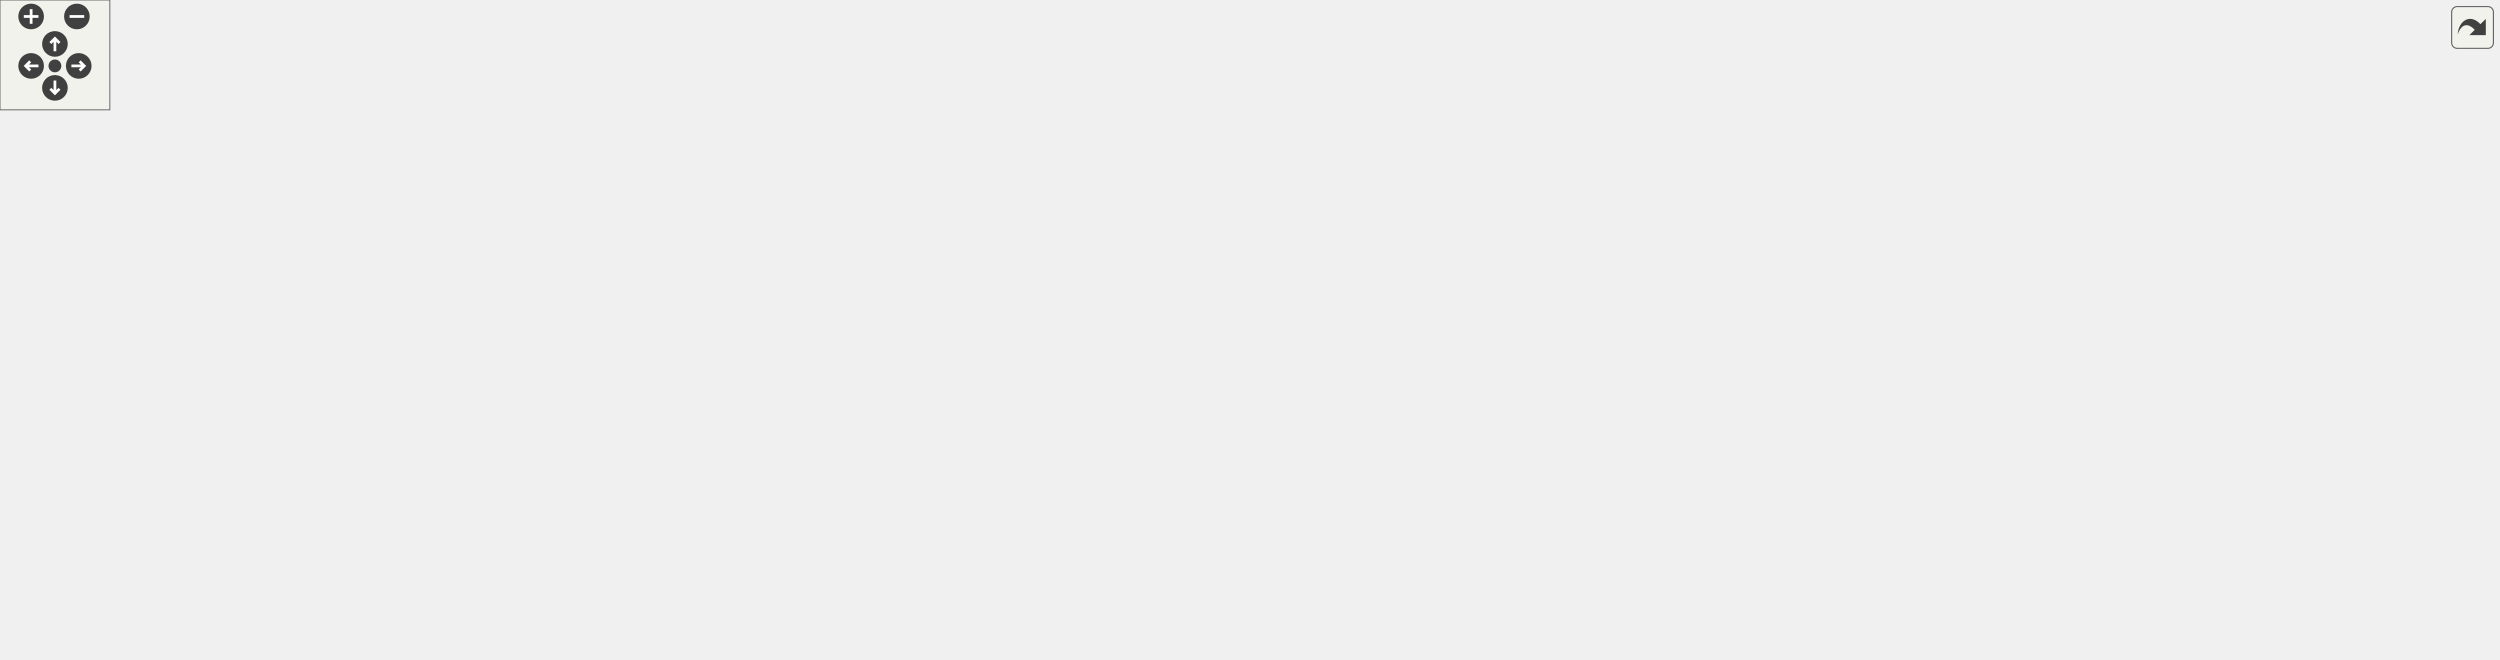
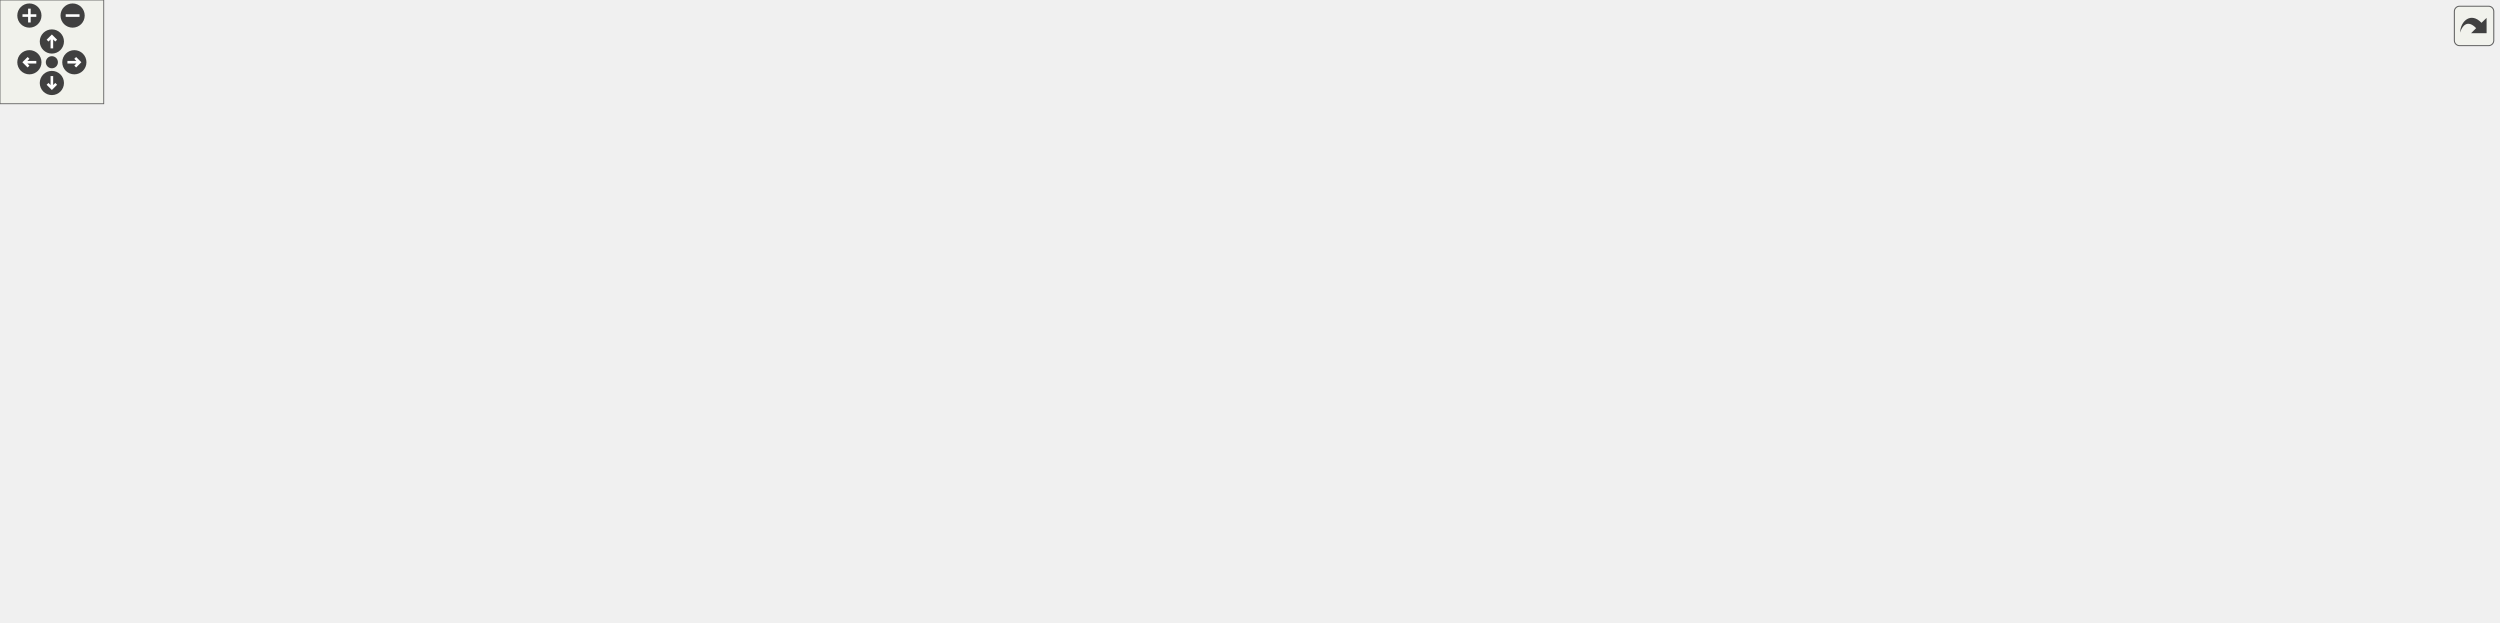
<svg xmlns="http://www.w3.org/2000/svg" xmlns:xlink="http://www.w3.org/1999/xlink" id="main" version="1.1" xml:space="preserve">
  <style type="text/css">
.edge:hover path { stroke: red; }
.edge:hover polygon { stroke: red; fill: red; }
</style>
  <defs>
    <circle id="rim" cx="0" cy="0" r="7" />
    <circle id="rim2" cx="0" cy="0" r="3.5" />
    <g id="zoomPlus">
      <use xlink:href="#rim" fill="#404040">
        <set attributeName="fill" to="#808080" begin="zoomplus.mouseover" end="zoomplus.mouseout" />
      </use>
      <path d="M-4,0h8M0,-4v8" fill="none" stroke="white" stroke-width="1.5" pointer-events="none" />
    </g>
    <g id="zoomMin">
      <use xlink:href="#rim" fill="#404040">
        <set attributeName="fill" to="#808080" begin="zoomminus.mouseover" end="zoomminus.mouseout" />
      </use>
      <path d="M-4,0h8" fill="none" stroke="white" stroke-width="1.5" pointer-events="none" />
    </g>
    <g id="dirArrow">
      <path fill="none" stroke="white" stroke-width="1.5" d="M0,-3.0v7 M-2.5,-0.5L0,-3.0L2.5,-0.5" />
    </g>
    <g id="resetDef">
      <use xlink:href="#rim2" fill="#404040">
        <set attributeName="fill" to="#808080" begin="reset.mouseover" end="reset.mouseout" />
      </use>
    </g>
  </defs>
  <svg id="graph" class="graph">
    <g id="viewport">
      <g id="node1" class="node">
-         <polygon fill="#bfbfbf" stroke="black" points="872,-280.5 872,-299.5 977,-299.5 977,-280.5 872,-280.5" />
-         <text text-anchor="middle" x="924.5" y="-287.5" font-family="Helvetica,sans-Serif" font-size="10.00">src/string/logger.hpp</text>
+         <polygon fill="#bfbfbf" stroke="black" points="952.5,-280.5 952.5,-299.5 1057.5,-299.5 1057.5,-280.5 952.5,-280.5" />
+         <text text-anchor="middle" x="1005" y="-287.5" font-family="Helvetica,sans-Serif" font-size="10.00">src/string/logger.hpp</text>
      </g>
      <g id="node2" class="node">
        <g id="a_node2">
          <a xlink:href="string_8cpp.html" target="_top" xlink:title="src/string/string.cpp">
-             <polygon fill="none" stroke="black" points="292,-224.5 292,-243.5 395,-243.5 395,-224.5 292,-224.5" />
-             <text text-anchor="middle" x="343.5" y="-231.5" font-family="Helvetica,sans-Serif" font-size="10.00">src/string/string.cpp</text>
+             <polygon fill="none" stroke="black" points="372.5,-224.5 372.5,-243.5 475.5,-243.5 475.5,-224.5 372.5,-224.5" />
+             <text text-anchor="middle" x="424" y="-231.5" font-family="Helvetica,sans-Serif" font-size="10.00">src/string/string.cpp</text>
          </a>
        </g>
      </g>
      <g id="edge1" class="edge">
-         <path fill="none" stroke="midnightblue" d="M861.854,-284.864C763.88,-278.109 568.517,-263.483 403.5,-244 400.78,-243.679 397.994,-243.33 395.183,-242.963" />
-         <polygon fill="midnightblue" stroke="midnightblue" points="861.668,-288.36 871.884,-285.552 862.146,-281.376 861.668,-288.36" />
+         <path fill="none" stroke="midnightblue" d="M942.354,-284.864C844.38,-278.109 649.017,-263.483 484,-244 481.28,-243.679 478.494,-243.33 475.683,-242.963" />
+         <polygon fill="midnightblue" stroke="midnightblue" points="942.168,-288.36 952.384,-285.552 942.646,-281.376 942.168,-288.36" />
      </g>
      <g id="node3" class="node">
        <g id="a_node3">
          <a xlink:href="logger_8cpp.html" target="_top" xlink:title="src/string/logger.cpp">
-             <polygon fill="none" stroke="black" points="413,-224.5 413,-243.5 518,-243.5 518,-224.5 413,-224.5" />
-             <text text-anchor="middle" x="465.5" y="-231.5" font-family="Helvetica,sans-Serif" font-size="10.00">src/string/logger.cpp</text>
+             <polygon fill="none" stroke="black" points="493.5,-224.5 493.5,-243.5 598.5,-243.5 598.5,-224.5 493.5,-224.5" />
+             <text text-anchor="middle" x="546" y="-231.5" font-family="Helvetica,sans-Serif" font-size="10.00">src/string/logger.cpp</text>
          </a>
        </g>
      </g>
      <g id="edge2" class="edge">
-         <path fill="none" stroke="midnightblue" d="M861.764,-282.174C784.325,-273.662 648.626,-258.463 532.5,-244 527.841,-243.42 523.003,-242.801 518.154,-242.17" />
-         <polygon fill="midnightblue" stroke="midnightblue" points="861.513,-285.668 871.836,-283.28 862.277,-278.71 861.513,-285.668" />
+         <path fill="none" stroke="midnightblue" d="M942.264,-282.174C864.825,-273.662 729.126,-258.463 613,-244 608.341,-243.42 603.503,-242.801 598.654,-242.17" />
+         <polygon fill="midnightblue" stroke="midnightblue" points="942.013,-285.668 952.336,-283.28 942.777,-278.71 942.013,-285.668" />
      </g>
      <g id="node4" class="node">
        <g id="a_node4">
          <a xlink:href="connection_8hpp.html" target="_top" xlink:title="src/network/connection.hpp">
-             <polygon fill="none" stroke="black" points="670,-224.5 670,-243.5 807,-243.5 807,-224.5 670,-224.5" />
-             <text text-anchor="middle" x="738.5" y="-231.5" font-family="Helvetica,sans-Serif" font-size="10.00">src/network/connection.hpp</text>
+             <polygon fill="none" stroke="black" points="750.5,-224.5 750.5,-243.5 887.5,-243.5 887.5,-224.5 750.5,-224.5" />
+             <text text-anchor="middle" x="819" y="-231.5" font-family="Helvetica,sans-Serif" font-size="10.00">src/network/connection.hpp</text>
          </a>
        </g>
      </g>
      <g id="edge3" class="edge">
-         <path fill="none" stroke="midnightblue" d="M885.122,-277.568C850.034,-267.381 799.479,-252.703 767.834,-243.516" />
-         <polygon fill="midnightblue" stroke="midnightblue" points="884.448,-281.017 895.028,-280.444 886.4,-274.294 884.448,-281.017" />
+         <path fill="none" stroke="midnightblue" d="M965.622,-277.568C930.534,-267.381 879.979,-252.703 848.334,-243.516" />
+         <polygon fill="midnightblue" stroke="midnightblue" points="964.948,-281.017 975.528,-280.444 966.9,-274.294 964.948,-281.017" />
      </g>
      <g id="node7" class="node">
        <g id="a_node7">
          <a xlink:href="handler_8hpp.html" target="_top" xlink:title="src/handler/handler.hpp">
-             <polygon fill="none" stroke="black" points="487.5,-112.5 487.5,-131.5 605.5,-131.5 605.5,-112.5 487.5,-112.5" />
-             <text text-anchor="middle" x="546.5" y="-119.5" font-family="Helvetica,sans-Serif" font-size="10.00">src/handler/handler.hpp</text>
-           </a>
-         </g>
-       </g>
-       <g id="edge26" class="edge">
-         <path fill="none" stroke="midnightblue" d="M861.606,-285.708C807.019,-281.124 726.73,-270.167 661.5,-244 620.199,-227.432 607.754,-221.533 578.5,-188 563.451,-170.75 553.626,-145.174 549.203,-131.83" />
-         <polygon fill="midnightblue" stroke="midnightblue" points="861.584,-289.218 871.829,-286.518 862.137,-282.239 861.584,-289.218" />
-       </g>
-       <g id="node17" class="node">
-         <g id="a_node17">
+             <polygon fill="none" stroke="black" points="568,-112.5 568,-131.5 686,-131.5 686,-112.5 568,-112.5" />
+             <text text-anchor="middle" x="627" y="-119.5" font-family="Helvetica,sans-Serif" font-size="10.00">src/handler/handler.hpp</text>
+           </a>
+         </g>
+       </g>
+       <g id="edge27" class="edge">
+         <path fill="none" stroke="midnightblue" d="M942.106,-285.708C887.519,-281.124 807.23,-270.167 742,-244 700.699,-227.432 688.254,-221.533 659,-188 643.951,-170.75 634.126,-145.174 629.703,-131.83" />
+         <polygon fill="midnightblue" stroke="midnightblue" points="942.084,-289.218 952.329,-286.518 942.637,-282.239 942.084,-289.218" />
+       </g>
+       <g id="node18" class="node">
+         <g id="a_node18">
          <a xlink:href="irc__connection_8cpp.html" target="_top" xlink:title="src/network/irc_connection.cpp">
-             <polygon fill="none" stroke="black" points="925.5,-56.5 925.5,-75.5 1077.5,-75.5 1077.5,-56.5 925.5,-56.5" />
-             <text text-anchor="middle" x="1001.5" y="-63.5" font-family="Helvetica,sans-Serif" font-size="10.00">src/network/irc_connection.cpp</text>
-           </a>
-         </g>
-       </g>
-       <g id="edge36" class="edge">
-         <path fill="none" stroke="midnightblue" d="M922.089,-269.818C918.748,-235.702 915.998,-163.254 944.5,-112 953.569,-95.692 971.203,-83.2 984.467,-75.562" />
-         <polygon fill="midnightblue" stroke="midnightblue" points="918.659,-270.638 923.246,-280.189 925.616,-269.863 918.659,-270.638" />
-       </g>
-       <g id="node19" class="node">
-         <g id="a_node19">
-           <a xlink:href="main_8cpp.html" target="_top" xlink:title="src/main.cpp">
-             <polygon fill="none" stroke="black" points="953,-112.5 953,-131.5 1026,-131.5 1026,-112.5 953,-112.5" />
-             <text text-anchor="middle" x="989.5" y="-119.5" font-family="Helvetica,sans-Serif" font-size="10.00">src/main.cpp</text>
-           </a>
-         </g>
-       </g>
-       <g id="edge39" class="edge">
-         <path fill="none" stroke="midnightblue" d="M931.785,-270.395C945.807,-234.585 976.053,-157.342 986.145,-131.568" />
-         <polygon fill="midnightblue" stroke="midnightblue" points="928.382,-269.487 927.995,-280.075 934.9,-272.04 928.382,-269.487" />
+             <polygon fill="none" stroke="black" points="1078,-56.5 1078,-75.5 1230,-75.5 1230,-56.5 1078,-56.5" />
+             <text text-anchor="middle" x="1154" y="-63.5" font-family="Helvetica,sans-Serif" font-size="10.00">src/network/irc_connection.cpp</text>
+           </a>
+         </g>
+       </g>
+       <g id="edge37" class="edge">
+         <path fill="none" stroke="midnightblue" d="M1001.2,-270.19C995.245,-234.973 987.899,-158.462 1025,-112 1040.24,-92.909 1064.1,-81.895 1087.18,-75.55" />
+         <polygon fill="midnightblue" stroke="midnightblue" points="997.84,-271.252 1003.1,-280.447 1004.72,-269.976 997.84,-271.252" />
      </g>
      <g id="node20" class="node">
        <g id="a_node20">
-           <a xlink:href="irc__buffer_8hpp.html" target="_top" xlink:title="src/network/irc_buffer.hpp">
-             <polygon fill="none" stroke="black" points="766.5,-168.5 766.5,-187.5 896.5,-187.5 896.5,-168.5 766.5,-168.5" />
-             <text text-anchor="middle" x="831.5" y="-175.5" font-family="Helvetica,sans-Serif" font-size="10.00">src/network/irc_buffer.hpp</text>
-           </a>
-         </g>
-       </g>
-       <g id="edge35" class="edge">
-         <path fill="none" stroke="midnightblue" d="M910.622,-272.586C890.573,-248.871 854.217,-205.869 838.764,-187.591" />
-         <polygon fill="midnightblue" stroke="midnightblue" points="908.073,-274.992 917.202,-280.368 913.419,-270.472 908.073,-274.992" />
+           <a xlink:href="main_8cpp.html" target="_top" xlink:title="src/main.cpp">
+             <polygon fill="none" stroke="black" points="1033.5,-112.5 1033.5,-131.5 1106.5,-131.5 1106.5,-112.5 1033.5,-112.5" />
+             <text text-anchor="middle" x="1070" y="-119.5" font-family="Helvetica,sans-Serif" font-size="10.00">src/main.cpp</text>
+           </a>
+         </g>
+       </g>
+       <g id="edge40" class="edge">
+         <path fill="none" stroke="midnightblue" d="M1012.29,-270.395C1026.31,-234.585 1056.55,-157.342 1066.65,-131.568" />
+         <polygon fill="midnightblue" stroke="midnightblue" points="1008.88,-269.487 1008.49,-280.075 1015.4,-272.04 1008.88,-269.487" />
      </g>
      <g id="node21" class="node">
        <g id="a_node21">
+           <a xlink:href="irc__buffer_8hpp.html" target="_top" xlink:title="src/network/irc_buffer.hpp">
+             <polygon fill="none" stroke="black" points="847,-168.5 847,-187.5 977,-187.5 977,-168.5 847,-168.5" />
+             <text text-anchor="middle" x="912" y="-175.5" font-family="Helvetica,sans-Serif" font-size="10.00">src/network/irc_buffer.hpp</text>
+           </a>
+         </g>
+       </g>
+       <g id="edge36" class="edge">
+         <path fill="none" stroke="midnightblue" d="M991.122,-272.586C971.073,-248.871 934.717,-205.869 919.264,-187.591" />
+         <polygon fill="midnightblue" stroke="midnightblue" points="988.573,-274.992 997.702,-280.368 993.919,-270.472 988.573,-274.992" />
+       </g>
+       <g id="node22" class="node">
+         <g id="a_node22">
          <a xlink:href="async__service_8hpp.html" target="_top" xlink:title="src/network/async_service.hpp">
-             <polygon fill="none" stroke="black" points="990.5,-224.5 990.5,-243.5 1142.5,-243.5 1142.5,-224.5 990.5,-224.5" />
-             <text text-anchor="middle" x="1066.5" y="-231.5" font-family="Helvetica,sans-Serif" font-size="10.00">src/network/async_service.hpp</text>
-           </a>
-         </g>
-       </g>
-       <g id="edge27" class="edge">
-         <path fill="none" stroke="midnightblue" d="M956.655,-276.772C983.328,-266.629 1020.57,-252.467 1044.1,-243.516" />
-         <polygon fill="midnightblue" stroke="midnightblue" points="955.103,-273.618 947,-280.444 957.591,-280.16 955.103,-273.618" />
-       </g>
-       <g id="node23" class="node">
-         <g id="a_node23">
-           <a xlink:href="http_8cpp.html" target="_top" xlink:title="src/network/http.cpp">
-             <polygon fill="none" stroke="black" points="1113.5,-112.5 1113.5,-131.5 1219.5,-131.5 1219.5,-112.5 1113.5,-112.5" />
-             <text text-anchor="middle" x="1166.5" y="-119.5" font-family="Helvetica,sans-Serif" font-size="10.00">src/network/http.cpp</text>
-           </a>
-         </g>
-       </g>
-       <g id="edge37" class="edge">
-         <path fill="none" stroke="midnightblue" d="M987.096,-284.69C1046.42,-279.228 1129.61,-267.534 1151.5,-244 1181.05,-212.226 1172.89,-153.749 1168.47,-131.71" />
-         <polygon fill="midnightblue" stroke="midnightblue" points="986.71,-281.21 977.057,-285.576 987.326,-288.183 986.71,-281.21" />
+             <polygon fill="none" stroke="black" points="1071,-224.5 1071,-243.5 1223,-243.5 1223,-224.5 1071,-224.5" />
+             <text text-anchor="middle" x="1147" y="-231.5" font-family="Helvetica,sans-Serif" font-size="10.00">src/network/async_service.hpp</text>
+           </a>
+         </g>
+       </g>
+       <g id="edge28" class="edge">
+         <path fill="none" stroke="midnightblue" d="M1037.16,-276.772C1063.83,-266.629 1101.07,-252.467 1124.6,-243.516" />
+         <polygon fill="midnightblue" stroke="midnightblue" points="1035.6,-273.618 1027.5,-280.444 1038.09,-280.16 1035.6,-273.618" />
      </g>
      <g id="node24" class="node">
        <g id="a_node24">
-           <a xlink:href="json_8hpp.html" target="_top" xlink:title="src/string/json.hpp">
-             <polygon fill="none" stroke="black" points="1199,-224.5 1199,-243.5 1296,-243.5 1296,-224.5 1199,-224.5" />
-             <text text-anchor="middle" x="1247.5" y="-231.5" font-family="Helvetica,sans-Serif" font-size="10.00">src/string/json.hpp</text>
-           </a>
-         </g>
-       </g>
-       <g id="edge32" class="edge">
-         <path fill="none" stroke="midnightblue" d="M985.702,-278.768C1047.59,-268.421 1142.01,-252.637 1198.94,-243.119" />
-         <polygon fill="midnightblue" stroke="midnightblue" points="984.966,-275.342 975.68,-280.444 986.121,-282.247 984.966,-275.342" />
+           <a xlink:href="http_8cpp.html" target="_top" xlink:title="src/network/http.cpp">
+             <polygon fill="none" stroke="black" points="1194,-112.5 1194,-131.5 1300,-131.5 1300,-112.5 1194,-112.5" />
+             <text text-anchor="middle" x="1247" y="-119.5" font-family="Helvetica,sans-Serif" font-size="10.00">src/network/http.cpp</text>
+           </a>
+         </g>
+       </g>
+       <g id="edge38" class="edge">
+         <path fill="none" stroke="midnightblue" d="M1067.6,-284.69C1126.92,-279.228 1210.11,-267.534 1232,-244 1261.55,-212.226 1253.39,-153.749 1248.97,-131.71" />
+         <polygon fill="midnightblue" stroke="midnightblue" points="1067.21,-281.21 1057.56,-285.576 1067.83,-288.183 1067.21,-281.21" />
      </g>
      <g id="node25" class="node">
        <g id="a_node25">
+           <a xlink:href="json_8hpp.html" target="_top" xlink:title="src/string/json.hpp">
+             <polygon fill="none" stroke="black" points="1279.5,-224.5 1279.5,-243.5 1376.5,-243.5 1376.5,-224.5 1279.5,-224.5" />
+             <text text-anchor="middle" x="1328" y="-231.5" font-family="Helvetica,sans-Serif" font-size="10.00">src/string/json.hpp</text>
+           </a>
+         </g>
+       </g>
+       <g id="edge33" class="edge">
+         <path fill="none" stroke="midnightblue" d="M1066.2,-278.768C1128.09,-268.421 1222.51,-252.637 1279.44,-243.119" />
+         <polygon fill="midnightblue" stroke="midnightblue" points="1065.47,-275.342 1056.18,-280.444 1066.62,-282.247 1065.47,-275.342" />
+       </g>
+       <g id="node26" class="node">
+         <g id="a_node26">
          <a xlink:href="settings_8cpp.html" target="_top" xlink:title="src/settings.cpp">
-             <polygon fill="none" stroke="black" points="1278.5,-168.5 1278.5,-187.5 1364.5,-187.5 1364.5,-168.5 1278.5,-168.5" />
-             <text text-anchor="middle" x="1321.5" y="-175.5" font-family="Helvetica,sans-Serif" font-size="10.00">src/settings.cpp</text>
-           </a>
-         </g>
-       </g>
-       <g id="edge38" class="edge">
-         <path fill="none" stroke="midnightblue" d="M987.37,-289.95C1083.22,-290.054 1259.62,-284.523 1305.5,-244 1321.7,-229.69 1322.81,-201.861 1322.2,-187.712" />
-         <polygon fill="midnightblue" stroke="midnightblue" points="987.235,-286.45 977.224,-289.918 987.213,-293.45 987.235,-286.45" />
+             <polygon fill="none" stroke="black" points="1359,-168.5 1359,-187.5 1445,-187.5 1445,-168.5 1359,-168.5" />
+             <text text-anchor="middle" x="1402" y="-175.5" font-family="Helvetica,sans-Serif" font-size="10.00">src/settings.cpp</text>
+           </a>
+         </g>
+       </g>
+       <g id="edge39" class="edge">
+         <path fill="none" stroke="midnightblue" d="M1067.87,-289.95C1163.72,-290.054 1340.12,-284.523 1386,-244 1402.2,-229.69 1403.31,-201.861 1402.7,-187.712" />
+         <polygon fill="midnightblue" stroke="midnightblue" points="1067.74,-286.45 1057.72,-289.918 1067.71,-293.45 1067.74,-286.45" />
      </g>
      <g id="node5" class="node">
        <g id="a_node5">
          <a xlink:href="melanobot_8hpp.html" target="_top" xlink:title="src/melanobot.hpp">
-             <polygon fill="none" stroke="black" points="613,-168.5 613,-187.5 710,-187.5 710,-168.5 613,-168.5" />
-             <text text-anchor="middle" x="661.5" y="-175.5" font-family="Helvetica,sans-Serif" font-size="10.00">src/melanobot.hpp</text>
+             <polygon fill="none" stroke="black" points="693.5,-168.5 693.5,-187.5 790.5,-187.5 790.5,-168.5 693.5,-168.5" />
+             <text text-anchor="middle" x="742" y="-175.5" font-family="Helvetica,sans-Serif" font-size="10.00">src/melanobot.hpp</text>
          </a>
        </g>
      </g>
      <g id="edge4" class="edge">
-         <path fill="none" stroke="midnightblue" d="M717.599,-218.342C703.589,-208.517 685.617,-195.913 673.841,-187.655" />
-         <polygon fill="midnightblue" stroke="midnightblue" points="715.932,-221.448 726.129,-224.324 719.951,-215.717 715.932,-221.448" />
-       </g>
-       <g id="edge21" class="edge">
-         <path fill="none" stroke="midnightblue" d="M685.219,-221.9C659.411,-214.887 628.824,-204.045 604.5,-188 581.27,-172.677 561.47,-145.802 552.17,-131.896" />
-         <polygon fill="midnightblue" stroke="midnightblue" points="684.66,-225.371 695.218,-224.494 686.418,-218.595 684.66,-225.371" />
-       </g>
-       <g id="node16" class="node">
-         <g id="a_node16">
+         <path fill="none" stroke="midnightblue" d="M798.099,-218.342C784.089,-208.517 766.117,-195.913 754.341,-187.655" />
+         <polygon fill="midnightblue" stroke="midnightblue" points="796.432,-221.448 806.629,-224.324 800.451,-215.717 796.432,-221.448" />
+       </g>
+       <g id="edge22" class="edge">
+         <path fill="none" stroke="midnightblue" d="M765.719,-221.9C739.911,-214.887 709.324,-204.045 685,-188 661.77,-172.677 641.97,-145.802 632.67,-131.896" />
+         <polygon fill="midnightblue" stroke="midnightblue" points="765.16,-225.371 775.718,-224.494 766.918,-218.595 765.16,-225.371" />
+       </g>
+       <g id="node17" class="node">
+         <g id="a_node17">
          <a xlink:href="irc__connection_8hpp.html" target="_top" xlink:title="src/network/irc_connection.hpp">
-             <polygon fill="none" stroke="black" points="662.5,-112.5 662.5,-131.5 814.5,-131.5 814.5,-112.5 662.5,-112.5" />
-             <text text-anchor="middle" x="738.5" y="-119.5" font-family="Helvetica,sans-Serif" font-size="10.00">src/network/irc_connection.hpp</text>
-           </a>
-         </g>
-       </g>
-       <g id="edge22" class="edge">
-         <path fill="none" stroke="midnightblue" d="M738.5,-214.348C738.5,-190.254 738.5,-149.308 738.5,-131.591" />
-         <polygon fill="midnightblue" stroke="midnightblue" points="735,-214.368 738.5,-224.368 742,-214.369 735,-214.368" />
+             <polygon fill="none" stroke="black" points="774,-112.5 774,-131.5 926,-131.5 926,-112.5 774,-112.5" />
+             <text text-anchor="middle" x="850" y="-119.5" font-family="Helvetica,sans-Serif" font-size="10.00">src/network/irc_connection.hpp</text>
+           </a>
+         </g>
      </g>
      <g id="edge23" class="edge">
-         <path fill="none" stroke="midnightblue" d="M762.306,-219.177C779.419,-209.241 801.965,-196.149 816.595,-187.655" />
-         <polygon fill="midnightblue" stroke="midnightblue" points="760.332,-216.276 753.442,-224.324 763.847,-222.329 760.332,-216.276" />
+         <path fill="none" stroke="midnightblue" d="M824.165,-214.674C830.942,-190.625 842.563,-149.388 847.579,-131.591" />
+         <polygon fill="midnightblue" stroke="midnightblue" points="820.776,-213.794 821.433,-224.368 827.514,-215.693 820.776,-213.794" />
+       </g>
+       <g id="edge24" class="edge">
+         <path fill="none" stroke="midnightblue" d="M842.806,-219.177C859.919,-209.241 882.465,-196.149 897.095,-187.655" />
+         <polygon fill="midnightblue" stroke="midnightblue" points="840.832,-216.276 833.942,-224.324 844.347,-222.329 840.832,-216.276" />
      </g>
      <g id="node6" class="node">
        <g id="a_node6">
          <a xlink:href="melanobot_8cpp.html" target="_top" xlink:title="src/melanobot.cpp">
-             <polygon fill="none" stroke="black" points="516,-56.5 516,-75.5 613,-75.5 613,-56.5 516,-56.5" />
-             <text text-anchor="middle" x="564.5" y="-63.5" font-family="Helvetica,sans-Serif" font-size="10.00">src/melanobot.cpp</text>
+             <polygon fill="none" stroke="black" points="668.5,-56.5 668.5,-75.5 765.5,-75.5 765.5,-56.5 668.5,-56.5" />
+             <text text-anchor="middle" x="717" y="-63.5" font-family="Helvetica,sans-Serif" font-size="10.00">src/melanobot.cpp</text>
          </a>
        </g>
      </g>
      <g id="edge5" class="edge">
-         <path fill="none" stroke="midnightblue" d="M650.497,-159.756C641.511,-146.203 628.112,-127.149 614.5,-112 602.167,-98.275 586.012,-84.35 575.45,-75.701" />
-         <polygon fill="midnightblue" stroke="midnightblue" points="647.571,-161.677 655.962,-168.145 653.436,-157.856 647.571,-161.677" />
+         <path fill="none" stroke="midnightblue" d="M737.761,-158.348C732.285,-134.254 722.979,-93.308 718.953,-75.591" />
+         <polygon fill="midnightblue" stroke="midnightblue" points="734.409,-159.393 740.038,-168.368 741.235,-157.841 734.409,-159.393" />
      </g>
      <g id="edge6" class="edge">
-         <path fill="none" stroke="midnightblue" d="M634.019,-164.096C612.534,-154.007 583.278,-140.27 564.637,-131.516" />
-         <polygon fill="midnightblue" stroke="midnightblue" points="632.738,-167.361 643.278,-168.444 635.714,-161.025 632.738,-167.361" />
-       </g>
-       <g id="edge16" class="edge">
-         <path fill="none" stroke="midnightblue" d="M682.401,-162.342C696.411,-152.517 714.383,-139.913 726.159,-131.655" />
-         <polygon fill="midnightblue" stroke="midnightblue" points="680.049,-159.717 673.871,-168.324 684.068,-165.448 680.049,-159.717" />
-       </g>
-       <g id="edge20" class="edge">
-         <path fill="none" stroke="midnightblue" d="M720.299,-167.32C787.736,-156.217 896.237,-138.354 952.693,-129.06" />
-         <polygon fill="midnightblue" stroke="midnightblue" points="719.549,-163.896 710.251,-168.974 720.687,-170.803 719.549,-163.896" />
+         <path fill="none" stroke="midnightblue" d="M714.519,-164.096C693.034,-154.007 663.778,-140.27 645.137,-131.516" />
+         <polygon fill="midnightblue" stroke="midnightblue" points="713.238,-167.361 723.778,-168.444 716.214,-161.025 713.238,-167.361" />
+       </g>
+       <g id="edge17" class="edge">
+         <path fill="none" stroke="midnightblue" d="M768.548,-163.726C788.546,-153.727 815.387,-140.307 832.691,-131.655" />
+         <polygon fill="midnightblue" stroke="midnightblue" points="766.731,-160.721 759.352,-168.324 769.862,-166.982 766.731,-160.721" />
+       </g>
+       <g id="edge21" class="edge">
+         <path fill="none" stroke="midnightblue" d="M800.799,-167.32C868.236,-156.217 976.737,-138.354 1033.19,-129.06" />
+         <polygon fill="midnightblue" stroke="midnightblue" points="800.049,-163.896 790.751,-168.974 801.187,-170.803 800.049,-163.896" />
      </g>
      <g id="edge7" class="edge">
-         <path fill="none" stroke="midnightblue" d="M552.701,-102.396C555.713,-93.362 559.188,-82.936 561.583,-75.751" />
-         <polygon fill="midnightblue" stroke="midnightblue" points="549.314,-101.489 549.472,-112.083 555.955,-103.703 549.314,-101.489" />
+         <path fill="none" stroke="midnightblue" d="M650.038,-107.177C666.599,-97.241 688.418,-84.149 702.576,-75.654" />
+         <polygon fill="midnightblue" stroke="midnightblue" points="648.234,-104.178 641.46,-112.324 651.836,-110.18 648.234,-104.178" />
      </g>
      <g id="node8" class="node">
        <g id="a_node8">
          <a xlink:href="ctcp_8cpp.html" target="_top" xlink:title="This files has handlers for CTCP messages. ">
-             <polygon fill="none" stroke="black" points="268,-56.5 268,-75.5 373,-75.5 373,-56.5 268,-56.5" />
-             <text text-anchor="middle" x="320.5" y="-63.5" font-family="Helvetica,sans-Serif" font-size="10.00">src/handler/ctcp.cpp</text>
+             <polygon fill="none" stroke="black" points="136.5,-56.5 136.5,-75.5 241.5,-75.5 241.5,-56.5 136.5,-56.5" />
+             <text text-anchor="middle" x="189" y="-63.5" font-family="Helvetica,sans-Serif" font-size="10.00">src/handler/ctcp.cpp</text>
          </a>
        </g>
      </g>
      <g id="edge8" class="edge">
-         <path fill="none" stroke="midnightblue" d="M500.833,-110.088C458.136,-99.886 395.252,-84.861 356.143,-75.516" />
-         <polygon fill="midnightblue" stroke="midnightblue" points="500.15,-113.524 510.69,-112.444 501.777,-106.715 500.15,-113.524" />
+         <path fill="none" stroke="midnightblue" d="M557.491,-113.287C481.79,-104.75 357.175,-90.3 250,-76 247.241,-75.632 244.414,-75.246 241.559,-74.849" />
+         <polygon fill="midnightblue" stroke="midnightblue" points="557.513,-116.811 567.841,-114.451 558.295,-109.855 557.513,-116.811" />
      </g>
      <g id="node9" class="node">
        <g id="a_node9">
          <a xlink:href="web-api_8hpp.html" target="_top" xlink:title="src/handler/web-api.hpp">
-             <polygon fill="none" stroke="black" points="1095.5,-56.5 1095.5,-75.5 1215.5,-75.5 1215.5,-56.5 1095.5,-56.5" />
-             <text text-anchor="middle" x="1155.5" y="-63.5" font-family="Helvetica,sans-Serif" font-size="10.00">src/handler/web-api.hpp</text>
+             <polygon fill="none" stroke="black" points="1248,-56.5 1248,-75.5 1368,-75.5 1368,-56.5 1248,-56.5" />
+             <text text-anchor="middle" x="1308" y="-63.5" font-family="Helvetica,sans-Serif" font-size="10.00">src/handler/web-api.hpp</text>
          </a>
        </g>
      </g>
      <g id="edge9" class="edge">
-         <path fill="none" stroke="midnightblue" d="M615.635,-115.175C628.233,-114.116 641.26,-113.024 653.5,-112 845.937,-95.907 894.482,-96.494 1086.5,-76 1089.38,-75.692 1092.33,-75.363 1095.31,-75.019" />
-         <polygon fill="midnightblue" stroke="midnightblue" points="615.318,-111.689 605.646,-116.015 615.904,-118.665 615.318,-111.689" />
+         <path fill="none" stroke="midnightblue" d="M696.32,-116.397C833.546,-107.204 1135.47,-86.55 1239,-76 1241.88,-75.706 1244.83,-75.388 1247.81,-75.053" />
+         <polygon fill="midnightblue" stroke="midnightblue" points="696.077,-112.906 686.333,-117.066 696.544,-119.89 696.077,-112.906" />
      </g>
      <g id="node12" class="node">
        <g id="a_node12">
          <a xlink:href="misc_8cpp.html" target="_top" xlink:title="This file defines handlers which perform miscellaneous tasks. ">
-             <polygon fill="none" stroke="black" points="391,-56.5 391,-75.5 498,-75.5 498,-56.5 391,-56.5" />
-             <text text-anchor="middle" x="444.5" y="-63.5" font-family="Helvetica,sans-Serif" font-size="10.00">src/handler/misc.cpp</text>
+             <polygon fill="none" stroke="black" points="259.5,-56.5 259.5,-75.5 366.5,-75.5 366.5,-56.5 259.5,-56.5" />
+             <text text-anchor="middle" x="313" y="-63.5" font-family="Helvetica,sans-Serif" font-size="10.00">src/handler/misc.cpp</text>
          </a>
        </g>
      </g>
      <g id="edge12" class="edge">
-         <path fill="none" stroke="midnightblue" d="M521.169,-107.59C502.31,-97.605 477.116,-84.267 460.847,-75.654" />
-         <polygon fill="midnightblue" stroke="midnightblue" points="519.636,-110.738 530.112,-112.324 522.912,-104.552 519.636,-110.738" />
+         <path fill="none" stroke="midnightblue" d="M567.267,-110.727C507.93,-100.523 418.006,-85.058 362.521,-75.516" />
+         <polygon fill="midnightblue" stroke="midnightblue" points="566.797,-114.198 577.246,-112.444 567.984,-107.299 566.797,-114.198" />
      </g>
      <g id="node13" class="node">
        <g id="a_node13">
-           <a xlink:href="irc__whois_8cpp.html" target="_top" xlink:title="This file contains handlers for WHOIS recognition on IRC. ">
-             <polygon fill="none" stroke="black" points="631.5,-56.5 631.5,-75.5 759.5,-75.5 759.5,-56.5 631.5,-56.5" />
-             <text text-anchor="middle" x="695.5" y="-63.5" font-family="Helvetica,sans-Serif" font-size="10.00">src/handler/irc_whois.cpp</text>
+           <a xlink:href="irc__actions_8cpp.html" target="_top" xlink:title="src/handler/irc_actions.cpp">
+             <polygon fill="none" stroke="black" points="385,-56.5 385,-75.5 519,-75.5 519,-56.5 385,-56.5" />
+             <text text-anchor="middle" x="452" y="-63.5" font-family="Helvetica,sans-Serif" font-size="10.00">src/handler/irc_actions.cpp</text>
          </a>
        </g>
      </g>
      <g id="edge13" class="edge">
-         <path fill="none" stroke="midnightblue" d="M579.871,-108.906C607.884,-98.754 647.196,-84.506 672.001,-75.516" />
-         <polygon fill="midnightblue" stroke="midnightblue" points="578.319,-105.746 570.109,-112.444 580.704,-112.327 578.319,-105.746" />
+         <path fill="none" stroke="midnightblue" d="M589.525,-109.436C556.53,-99.255 509.244,-84.664 479.6,-75.516" />
+         <polygon fill="midnightblue" stroke="midnightblue" points="588.683,-112.839 599.271,-112.444 590.747,-106.151 588.683,-112.839" />
      </g>
      <g id="node14" class="node">
        <g id="a_node14">
-           <a xlink:href="admin_8cpp.html" target="_top" xlink:title="This file defines handlers which allows admin to administrate the bot (Mostly IRC-specific action) ...">
-             <polygon fill="none" stroke="black" points="0,-56.5 0,-75.5 113,-75.5 113,-56.5 0,-56.5" />
-             <text text-anchor="middle" x="56.5" y="-63.5" font-family="Helvetica,sans-Serif" font-size="10.00">src/handler/admin.cpp</text>
+           <a xlink:href="irc__whois_8cpp.html" target="_top" xlink:title="This file contains handlers for WHOIS recognition on IRC. ">
+             <polygon fill="none" stroke="black" points="784,-56.5 784,-75.5 912,-75.5 912,-56.5 784,-56.5" />
+             <text text-anchor="middle" x="848" y="-63.5" font-family="Helvetica,sans-Serif" font-size="10.00">src/handler/irc_whois.cpp</text>
          </a>
        </g>
      </g>
      <g id="edge14" class="edge">
-         <path fill="none" stroke="midnightblue" d="M477.266,-114.291C393.261,-106.004 247.363,-91.136 122.5,-76 119.4,-75.624 116.22,-75.228 113.011,-74.819" />
-         <polygon fill="midnightblue" stroke="midnightblue" points="477.153,-117.797 487.448,-115.293 477.839,-110.831 477.153,-117.797" />
+         <path fill="none" stroke="midnightblue" d="M671.921,-110.024C713.668,-99.823 774.982,-84.841 813.146,-75.516" />
+         <polygon fill="midnightblue" stroke="midnightblue" points="670.902,-106.67 662.018,-112.444 672.563,-113.47 670.902,-106.67" />
      </g>
      <g id="node15" class="node">
        <g id="a_node15">
+           <a xlink:href="admin_8cpp.html" target="_top" xlink:title="This file defines handlers which allows admin to administrate the bot (Mostly IRC-specific action) ...">
+             <polygon fill="none" stroke="black" points="537.5,-56.5 537.5,-75.5 650.5,-75.5 650.5,-56.5 537.5,-56.5" />
+             <text text-anchor="middle" x="594" y="-63.5" font-family="Helvetica,sans-Serif" font-size="10.00">src/handler/admin.cpp</text>
+           </a>
+         </g>
+       </g>
+       <g id="edge15" class="edge">
+         <path fill="none" stroke="midnightblue" d="M616.168,-103.275C610.528,-94.045 603.882,-83.17 599.348,-75.751" />
+         <polygon fill="midnightblue" stroke="midnightblue" points="613.35,-105.375 621.551,-112.083 619.323,-101.725 613.35,-105.375" />
+       </g>
+       <g id="node16" class="node">
+         <g id="a_node16">
          <a xlink:href="handler_8cpp.html" target="_top" xlink:title="This file contains the definitions for the most basic and reusable handlers. ">
-             <polygon fill="none" stroke="black" points="131.5,-56.5 131.5,-75.5 249.5,-75.5 249.5,-56.5 131.5,-56.5" />
-             <text text-anchor="middle" x="190.5" y="-63.5" font-family="Helvetica,sans-Serif" font-size="10.00">src/handler/handler.cpp</text>
-           </a>
-         </g>
-       </g>
-       <g id="edge15" class="edge">
-         <path fill="none" stroke="midnightblue" d="M480.025,-110.917C412.769,-100.715 309.941,-85.117 246.645,-75.516" />
-         <polygon fill="midnightblue" stroke="midnightblue" points="479.679,-114.404 490.091,-112.444 480.729,-107.483 479.679,-114.404" />
+             <polygon fill="none" stroke="black" points="0,-56.5 0,-75.5 118,-75.5 118,-56.5 0,-56.5" />
+             <text text-anchor="middle" x="59" y="-63.5" font-family="Helvetica,sans-Serif" font-size="10.00">src/handler/handler.cpp</text>
+           </a>
+         </g>
+       </g>
+       <g id="edge16" class="edge">
+         <path fill="none" stroke="midnightblue" d="M557.425,-115.663C460.75,-108.036 280.365,-93.043 127,-76 124.159,-75.684 121.254,-75.349 118.32,-75" />
+         <polygon fill="midnightblue" stroke="midnightblue" points="557.411,-119.172 567.654,-116.467 557.959,-112.194 557.411,-119.172" />
      </g>
      <g id="node10" class="node">
        <g id="a_node10">
          <a xlink:href="web-api_8cpp.html" target="_top" xlink:title="This files defines some simple Handlers using web APIs. ">
-             <polygon fill="none" stroke="black" points="1031.5,-0.5 1031.5,-19.5 1151.5,-19.5 1151.5,-0.5 1031.5,-0.5" />
-             <text text-anchor="middle" x="1091.5" y="-7.5" font-family="Helvetica,sans-Serif" font-size="10.00">src/handler/web-api.cpp</text>
+             <polygon fill="none" stroke="black" points="1184,-0.5 1184,-19.5 1304,-19.5 1304,-0.5 1184,-0.5" />
+             <text text-anchor="middle" x="1244" y="-7.5" font-family="Helvetica,sans-Serif" font-size="10.00">src/handler/web-api.cpp</text>
          </a>
        </g>
      </g>
      <g id="edge10" class="edge">
-         <path fill="none" stroke="midnightblue" d="M1137.51,-49.82C1126.04,-40.145 1111.59,-27.948 1101.97,-19.834" />
-         <polygon fill="midnightblue" stroke="midnightblue" points="1135.32,-52.55 1145.22,-56.324 1139.83,-47.2 1135.32,-52.55" />
+         <path fill="none" stroke="midnightblue" d="M1290.01,-49.82C1278.54,-40.145 1264.09,-27.948 1254.47,-19.834" />
+         <polygon fill="midnightblue" stroke="midnightblue" points="1287.82,-52.55 1297.72,-56.324 1292.33,-47.2 1287.82,-52.55" />
      </g>
      <g id="node11" class="node">
        <g id="a_node11">
          <a xlink:href="fun_8cpp.html" target="_top" xlink:title="This file contains definitions for handlers which are pretty useless. ">
-             <polygon fill="none" stroke="black" points="1169.5,-0.5 1169.5,-19.5 1269.5,-19.5 1269.5,-0.5 1169.5,-0.5" />
-             <text text-anchor="middle" x="1219.5" y="-7.5" font-family="Helvetica,sans-Serif" font-size="10.00">src/handler/fun.cpp</text>
+             <polygon fill="none" stroke="black" points="1322,-0.5 1322,-19.5 1422,-19.5 1422,-0.5 1322,-0.5" />
+             <text text-anchor="middle" x="1372" y="-7.5" font-family="Helvetica,sans-Serif" font-size="10.00">src/handler/fun.cpp</text>
          </a>
        </g>
      </g>
      <g id="edge11" class="edge">
-         <path fill="none" stroke="midnightblue" d="M1173.49,-49.82C1184.96,-40.145 1199.41,-27.948 1209.03,-19.834" />
-         <polygon fill="midnightblue" stroke="midnightblue" points="1171.17,-47.2 1165.78,-56.324 1175.68,-52.55 1171.17,-47.2" />
-       </g>
-       <g id="edge17" class="edge">
-         <path fill="none" stroke="midnightblue" d="M725.078,-104.144C717.586,-94.736 708.563,-83.405 702.468,-75.751" />
-         <polygon fill="midnightblue" stroke="midnightblue" points="722.432,-106.44 731.399,-112.083 727.908,-102.08 722.432,-106.44" />
+         <path fill="none" stroke="midnightblue" d="M1325.99,-49.82C1337.46,-40.145 1351.91,-27.948 1361.53,-19.834" />
+         <polygon fill="midnightblue" stroke="midnightblue" points="1323.67,-47.2 1318.28,-56.324 1328.18,-52.55 1323.67,-47.2" />
      </g>
      <g id="edge18" class="edge">
-         <path fill="none" stroke="midnightblue" d="M790.079,-110.41C839.783,-100.204 914.029,-84.96 960.022,-75.516" />
-         <polygon fill="midnightblue" stroke="midnightblue" points="789.265,-107.004 780.173,-112.444 790.673,-113.861 789.265,-107.004" />
-       </g>
-       <g id="node18" class="node">
-         <g id="a_node18">
+         <path fill="none" stroke="midnightblue" d="M849.289,-101.805C848.96,-92.91 848.584,-82.78 848.324,-75.751" />
+         <polygon fill="midnightblue" stroke="midnightblue" points="845.802,-102.219 849.67,-112.083 852.797,-101.96 845.802,-102.219" />
+       </g>
+       <g id="edge19" class="edge">
+         <path fill="none" stroke="midnightblue" d="M908.187,-110.664C965.637,-100.459 1052.45,-85.039 1106.06,-75.516" />
+         <polygon fill="midnightblue" stroke="midnightblue" points="907.403,-107.248 898.17,-112.444 908.628,-114.141 907.403,-107.248" />
+       </g>
+       <g id="node19" class="node">
+         <g id="a_node19">
          <a xlink:href="irc__buffer_8cpp.html" target="_top" xlink:title="src/network/irc_buffer.cpp">
-             <polygon fill="none" stroke="black" points="777.5,-56.5 777.5,-75.5 907.5,-75.5 907.5,-56.5 777.5,-56.5" />
-             <text text-anchor="middle" x="842.5" y="-63.5" font-family="Helvetica,sans-Serif" font-size="10.00">src/network/irc_buffer.cpp</text>
-           </a>
-         </g>
-       </g>
-       <g id="edge19" class="edge">
-         <path fill="none" stroke="midnightblue" d="M764.328,-107.59C783.557,-97.605 809.245,-84.267 825.832,-75.654" />
-         <polygon fill="midnightblue" stroke="midnightblue" points="762.471,-104.61 755.209,-112.324 765.697,-110.822 762.471,-104.61" />
-       </g>
-       <g id="edge24" class="edge">
-         <path fill="none" stroke="midnightblue" d="M807.694,-163.177C790.581,-153.241 768.035,-140.149 753.405,-131.655" />
-         <polygon fill="midnightblue" stroke="midnightblue" points="806.153,-166.329 816.558,-168.324 809.668,-160.276 806.153,-166.329" />
+             <polygon fill="none" stroke="black" points="930,-56.5 930,-75.5 1060,-75.5 1060,-56.5 930,-56.5" />
+             <text text-anchor="middle" x="995" y="-63.5" font-family="Helvetica,sans-Serif" font-size="10.00">src/network/irc_buffer.cpp</text>
+           </a>
+         </g>
+       </g>
+       <g id="edge20" class="edge">
+         <path fill="none" stroke="midnightblue" d="M882.475,-108.906C909.736,-98.754 947.992,-84.506 972.132,-75.516" />
+         <polygon fill="midnightblue" stroke="midnightblue" points="881.125,-105.674 872.976,-112.444 883.568,-112.233 881.125,-105.674" />
      </g>
      <g id="edge25" class="edge">
-         <path fill="none" stroke="midnightblue" d="M833.365,-158.348C835.775,-134.254 839.869,-93.308 841.641,-75.591" />
-         <polygon fill="midnightblue" stroke="midnightblue" points="829.876,-158.07 832.363,-168.368 836.841,-158.766 829.876,-158.07" />
+         <path fill="none" stroke="midnightblue" d="M894.246,-161.537C883.192,-151.909 869.369,-139.869 860.143,-131.834" />
+         <polygon fill="midnightblue" stroke="midnightblue" points="892.199,-164.395 902.039,-168.324 896.797,-159.117 892.199,-164.395" />
+       </g>
+       <g id="edge26" class="edge">
+         <path fill="none" stroke="midnightblue" d="M924.622,-160.272C942.563,-136.494 974.787,-93.789 988.517,-75.591" />
+         <polygon fill="midnightblue" stroke="midnightblue" points="921.742,-158.278 918.513,-168.368 927.33,-162.494 921.742,-158.278" />
+       </g>
+       <g id="edge32" class="edge">
+         <path fill="none" stroke="midnightblue" d="M1129.83,-217.259C1121.44,-209.036 1111.54,-198.513 1104,-188 1090.64,-169.374 1079.26,-144.806 1073.68,-131.86" />
+         <polygon fill="midnightblue" stroke="midnightblue" points="1127.64,-220.005 1137.3,-224.364 1132.46,-214.935 1127.64,-220.005" />
+       </g>
+       <g id="node23" class="node">
+         <g id="a_node23">
+           <a xlink:href="http_8hpp.html" target="_top" xlink:title="src/network/http.hpp">
+             <polygon fill="none" stroke="black" points="1113,-168.5 1113,-187.5 1219,-187.5 1219,-168.5 1113,-168.5" />
+             <text text-anchor="middle" x="1166" y="-175.5" font-family="Helvetica,sans-Serif" font-size="10.00">src/network/http.hpp</text>
+           </a>
+         </g>
+       </g>
+       <g id="edge29" class="edge">
+         <path fill="none" stroke="midnightblue" d="M1153.55,-214.396C1156.72,-205.362 1160.39,-194.936 1162.92,-187.751" />
+         <polygon fill="midnightblue" stroke="midnightblue" points="1150.15,-213.488 1150.14,-224.083 1156.76,-215.812 1150.15,-213.488" />
+       </g>
+       <g id="edge30" class="edge">
+         <path fill="none" stroke="midnightblue" d="M1167.04,-158.013C1168.79,-143.697 1173.34,-124.464 1185,-112 1202.87,-92.907 1229.5,-81.887 1253.42,-75.54" />
+         <polygon fill="midnightblue" stroke="midnightblue" points="1163.53,-157.95 1166.16,-168.216 1170.51,-158.556 1163.53,-157.95" />
      </g>
      <g id="edge31" class="edge">
-         <path fill="none" stroke="midnightblue" d="M1049.33,-217.259C1040.94,-209.036 1031.04,-198.513 1023.5,-188 1010.14,-169.374 998.757,-144.806 993.177,-131.86" />
-         <polygon fill="midnightblue" stroke="midnightblue" points="1047.14,-220.005 1056.8,-224.364 1051.96,-214.935 1047.14,-220.005" />
-       </g>
-       <g id="node22" class="node">
-         <g id="a_node22">
-           <a xlink:href="http_8hpp.html" target="_top" xlink:title="src/network/http.hpp">
-             <polygon fill="none" stroke="black" points="1032.5,-168.5 1032.5,-187.5 1138.5,-187.5 1138.5,-168.5 1032.5,-168.5" />
-             <text text-anchor="middle" x="1085.5" y="-175.5" font-family="Helvetica,sans-Serif" font-size="10.00">src/network/http.hpp</text>
-           </a>
-         </g>
-       </g>
-       <g id="edge28" class="edge">
-         <path fill="none" stroke="midnightblue" d="M1073.05,-214.396C1076.22,-205.362 1079.89,-194.936 1082.42,-187.751" />
-         <polygon fill="midnightblue" stroke="midnightblue" points="1069.65,-213.488 1069.64,-224.083 1076.26,-215.812 1069.65,-213.488" />
-       </g>
-       <g id="edge29" class="edge">
-         <path fill="none" stroke="midnightblue" d="M1088.11,-158.247C1090.67,-144.597 1095.53,-126.109 1104.5,-112 1114.13,-96.852 1130.3,-83.828 1141.85,-75.746" />
-         <polygon fill="midnightblue" stroke="midnightblue" points="1084.61,-157.942 1086.47,-168.373 1091.52,-159.063 1084.61,-157.942" />
-       </g>
-       <g id="edge30" class="edge">
-         <path fill="none" stroke="midnightblue" d="M1107.07,-162.622C1121.86,-152.757 1141.01,-139.992 1153.52,-131.655" />
-         <polygon fill="midnightblue" stroke="midnightblue" points="1104.89,-159.865 1098.51,-168.324 1108.78,-165.689 1104.89,-159.865" />
-       </g>
-       <g id="edge33" class="edge">
-         <path fill="none" stroke="midnightblue" d="M1249.17,-214.082C1250.44,-188.686 1249.24,-143.166 1228.5,-112 1216.87,-94.522 1195.91,-82.646 1179.42,-75.503" />
-         <polygon fill="midnightblue" stroke="midnightblue" points="1245.66,-213.993 1248.47,-224.21 1252.65,-214.474 1245.66,-213.993" />
+         <path fill="none" stroke="midnightblue" d="M1187.57,-162.622C1202.36,-152.757 1221.51,-139.992 1234.02,-131.655" />
+         <polygon fill="midnightblue" stroke="midnightblue" points="1185.39,-159.865 1179.01,-168.324 1189.28,-165.689 1185.39,-159.865" />
      </g>
      <g id="edge34" class="edge">
-         <path fill="none" stroke="midnightblue" d="M1267.53,-218.38C1280.91,-208.62 1298.06,-196.106 1309.39,-187.834" />
-         <polygon fill="midnightblue" stroke="midnightblue" points="1265.4,-215.602 1259.39,-224.324 1269.53,-221.257 1265.4,-215.602" />
+         <path fill="none" stroke="midnightblue" d="M1325.7,-213.93C1321.36,-177.92 1312.12,-101.231 1309.03,-75.568" />
+         <polygon fill="midnightblue" stroke="midnightblue" points="1322.25,-214.566 1326.92,-224.075 1329.2,-213.728 1322.25,-214.566" />
+       </g>
+       <g id="edge35" class="edge">
+         <path fill="none" stroke="midnightblue" d="M1348.03,-218.38C1361.41,-208.62 1378.56,-196.106 1389.89,-187.834" />
+         <polygon fill="midnightblue" stroke="midnightblue" points="1345.9,-215.602 1339.89,-224.324 1350.03,-221.257 1345.9,-215.602" />
      </g>
    </g>
  </svg>
  <g id="navigator" transform="translate(0 0)" fill="#404254">
    <rect fill="#f2f5e9" fill-opacity="0.5" stroke="#606060" stroke-width=".5" x="0" y="0" width="60" height="60" />
    <use id="zoomplus" xlink:href="#zoomPlus" x="17" y="9" />
    <use id="zoomminus" xlink:href="#zoomMin" x="42" y="9" />
    <use id="reset" xlink:href="#resetDef" x="30" y="36" />
    <g id="arrowUp" xlink:href="#dirArrow" transform="translate(30 24)">
      <use xlink:href="#rim" fill="#404040">
        <set attributeName="fill" to="#808080" begin="arrowUp.mouseover" end="arrowUp.mouseout" />
      </use>
      <path fill="none" stroke="white" stroke-width="1.5" d="M0,-3.0v7 M-2.5,-0.5L0,-3.0L2.5,-0.5" />
    </g>
    <g id="arrowRight" xlink:href="#dirArrow" transform="rotate(90) translate(36 -43)">
      <use xlink:href="#rim" fill="#404040">
        <set attributeName="fill" to="#808080" begin="arrowRight.mouseover" end="arrowRight.mouseout" />
      </use>
      <path fill="none" stroke="white" stroke-width="1.5" d="M0,-3.0v7 M-2.5,-0.5L0,-3.0L2.5,-0.5" />
    </g>
    <g id="arrowDown" xlink:href="#dirArrow" transform="rotate(180) translate(-30 -48)">
      <use xlink:href="#rim" fill="#404040">
        <set attributeName="fill" to="#808080" begin="arrowDown.mouseover" end="arrowDown.mouseout" />
      </use>
      <path fill="none" stroke="white" stroke-width="1.5" d="M0,-3.0v7 M-2.5,-0.5L0,-3.0L2.5,-0.5" />
    </g>
    <g id="arrowLeft" xlink:href="#dirArrow" transform="rotate(270) translate(-36 17)">
      <use xlink:href="#rim" fill="#404040">
        <set attributeName="fill" to="#808080" begin="arrowLeft.mouseover" end="arrowLeft.mouseout" />
      </use>
      <path fill="none" stroke="white" stroke-width="1.5" d="M0,-3.0v7 M-2.5,-0.5L0,-3.0L2.5,-0.5" />
    </g>
  </g>
  <svg viewBox="0 0 15 15" width="100%" height="30px" preserveAspectRatio="xMaxYMin meet">
    <g id="arrow_out" transform="scale(0.3 0.3)">
      <a xlink:href="logger_8hpp__dep__incl_org.svg" target="_base">
        <rect id="button" ry="5" rx="5" y="6" x="6" height="38" width="38" fill="#f2f5e9" fill-opacity="0.5" stroke="#606060" stroke-width="1.0" />
        <path id="arrow" d="M 11.5,31.437 C 11.94,20.098 22.043,11.323 32.159,21.979 L 37.069,17.246 C 37.069,17.246 37.088,32 37.088,32 L 22.16,31.978 C 22.16,31.978 26.998,27.14 26.998,27.14 C 18.529,18.264 13.292,25.23 11.5,31.437 z" style="fill:#404040;" />
      </a>
    </g>
  </svg>
</svg>
